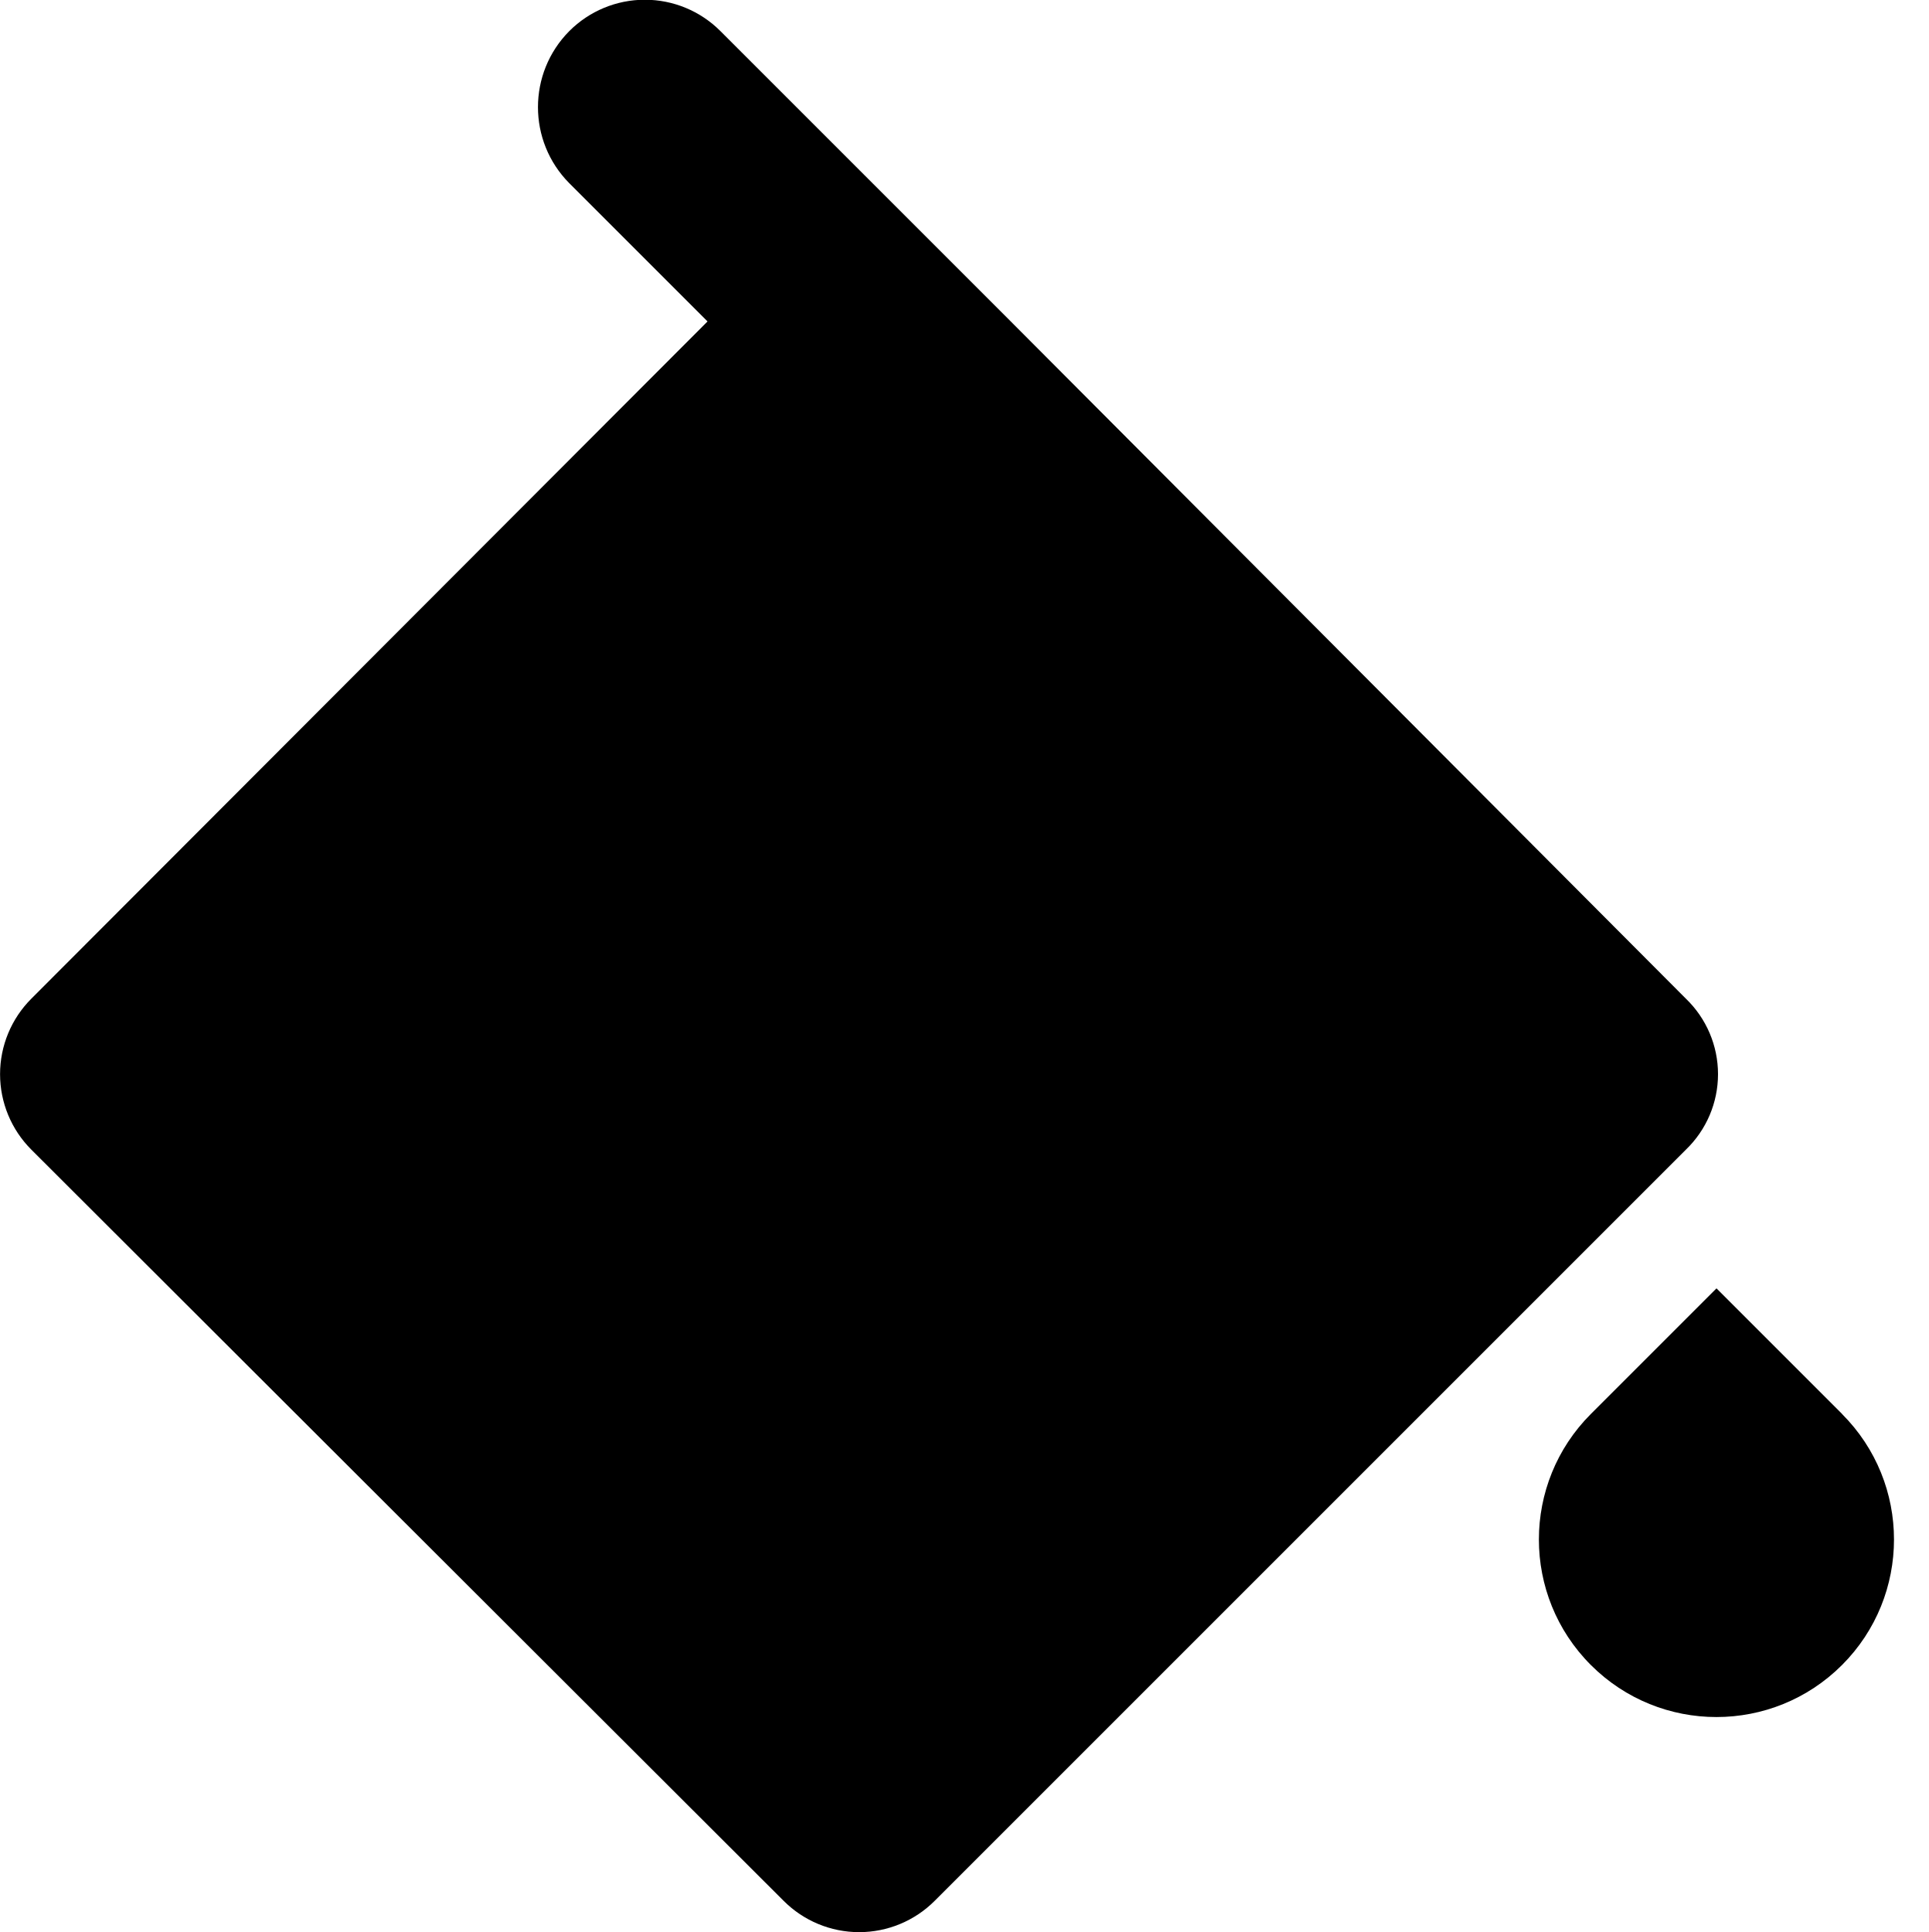
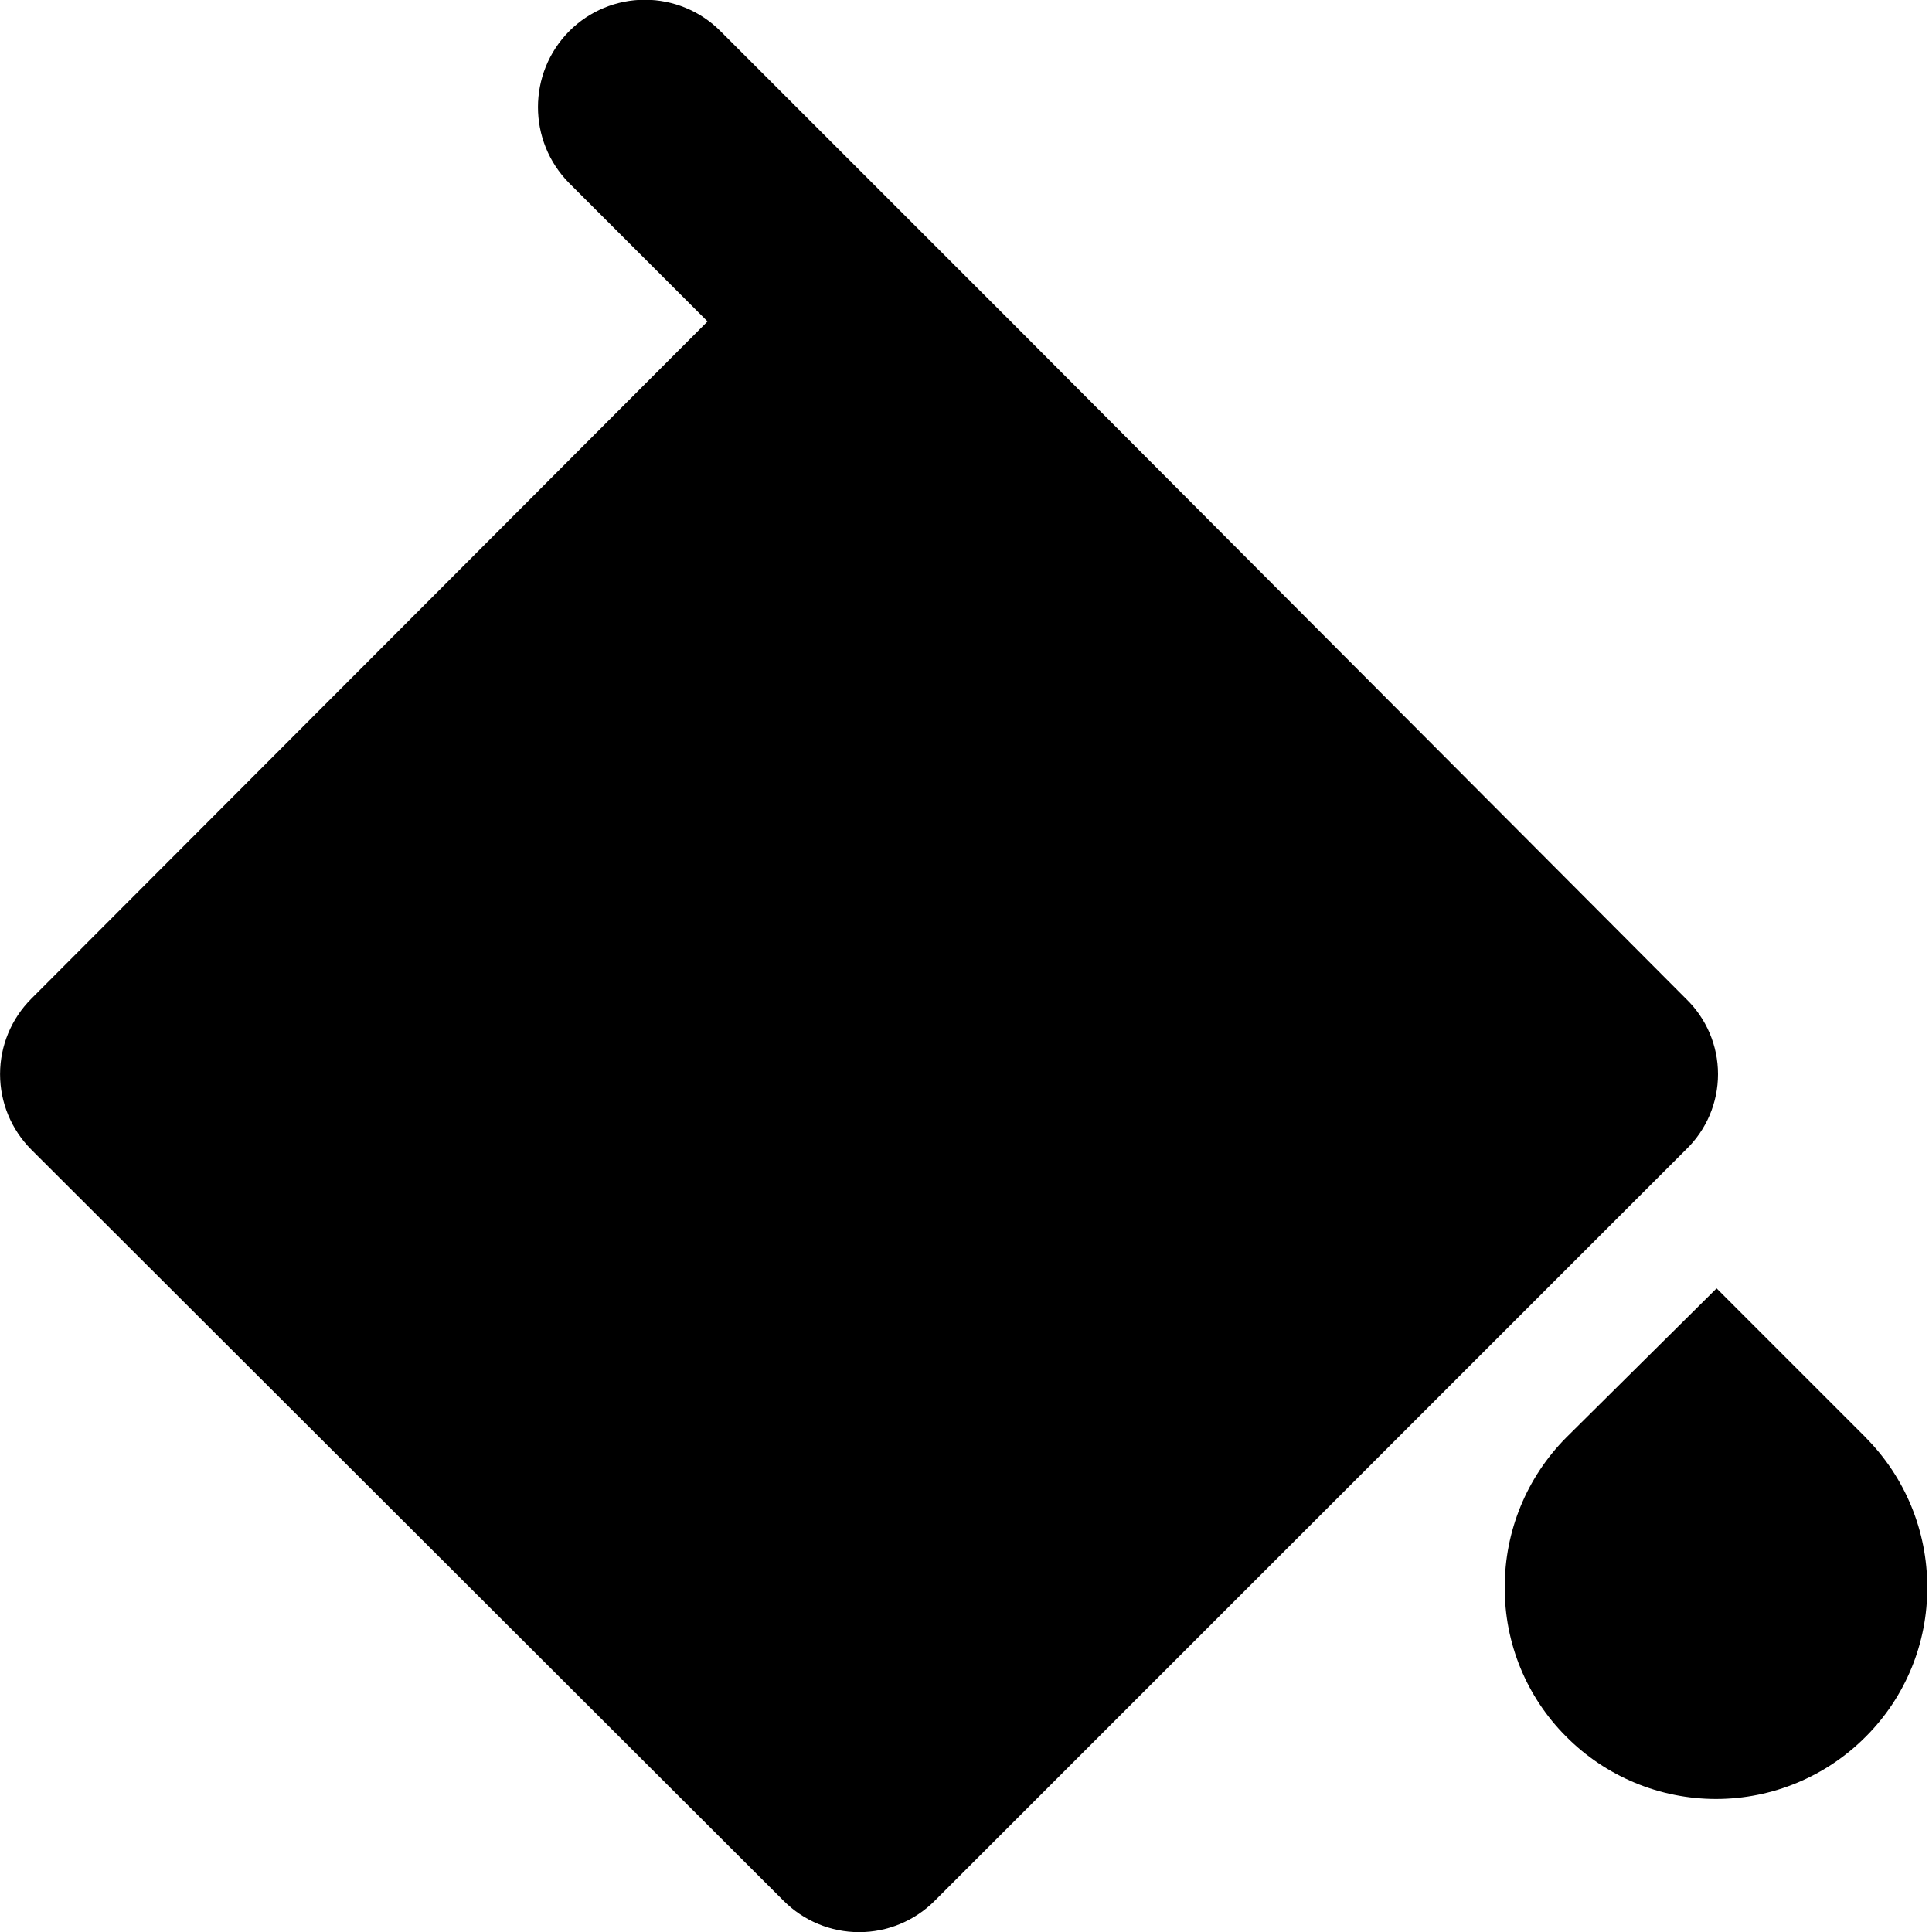
<svg xmlns="http://www.w3.org/2000/svg" width="18" height="18.031" viewBox="0 0 18 18.031">
-   <path d="M15.733,10.73l-7.01,7.01a.996.996,0,0,1-1.41,0l-7.02-7.01a.996.996,0,0,1,0-1.41l6.31-6.32-1.29-1.29a1.008,1.008,0,0,1,0-1.42.996.996,0,0,1,1.41,0l2.71,2.71,6.3,6.32A.978.978,0,0,1,15.733,10.73Zm1.458,2.466-1.172-1.172-1.172,1.172a1.657,1.657,0,1,0,2.343,0Z" />
+   <path d="M15.733,10.73l-7.01,7.01a.996.996,0,0,1-1.41,0l-7.02-7.01a.996.996,0,0,1,0-1.41l6.31-6.32-1.29-1.29a1.008,1.008,0,0,1,0-1.42.996.996,0,0,1,1.41,0l2.71,2.71,6.3,6.32A.978.978,0,0,1,15.733,10.73Zm1.681,2.688-1.394-1.394-1.405,1.394a1.975,1.975,0,0,0-.572,1.394,1.955,1.955,0,0,0,.572,1.394,1.97,1.97,0,0,0,2.799,0,1.955,1.955,0,0,0,.572-1.394A1.975,1.975,0,0,0,17.413,13.418Z" />
</svg>
